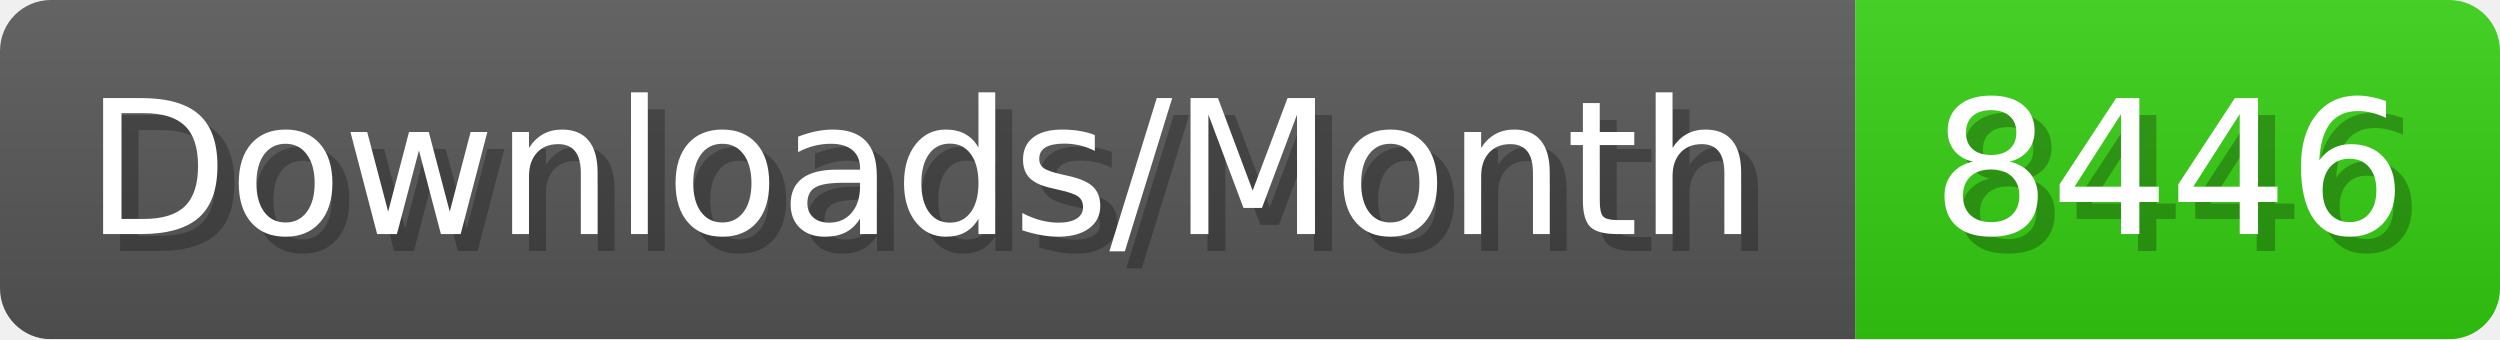
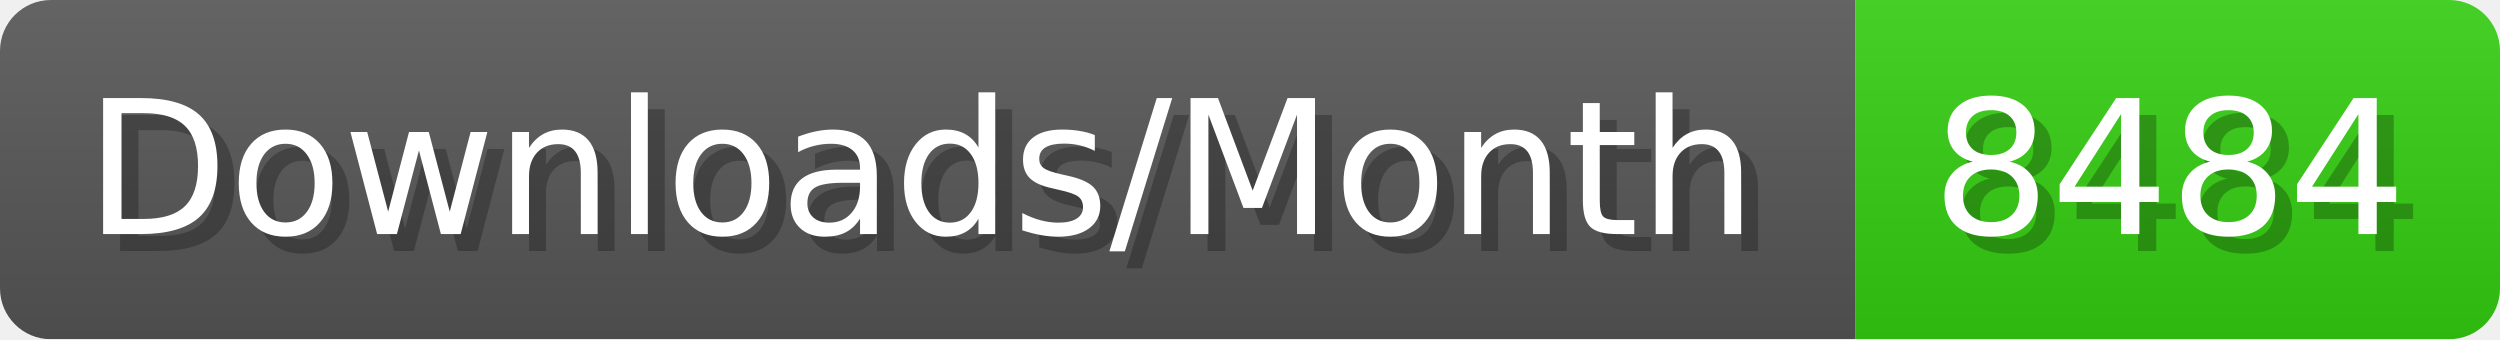
- <svg xmlns="http://www.w3.org/2000/svg" width="147.4" height="20" viewBox="0 0 1474 200" role="img" aria-label="Downloads/Month: 8446">
+ <svg xmlns="http://www.w3.org/2000/svg" width="147.4" height="20" viewBox="0 0 1474 200" role="img" aria-label="Downloads/Month: 8484">
  <linearGradient id="YlXUI" x2="0" y2="100%">
    <stop offset="0" stop-opacity=".1" stop-color="#EEE" />
    <stop offset="1" stop-opacity=".1" />
  </linearGradient>
  <mask id="JHhop">
    <rect width="1474" height="200" rx="30" fill="#FFF" />
  </mask>
  <g mask="url(#JHhop)">
    <rect width="1094" height="200" fill="#555" />
    <rect width="380" height="200" fill="#3C1" x="1094" />
    <rect width="1474" height="200" fill="url(#YlXUI)" />
  </g>
  <g aria-hidden="true" fill="#fff" text-anchor="start" font-family="Verdana,DejaVu Sans,sans-serif" font-size="110">
    <text x="60" y="148" textLength="994" fill="#000" opacity="0.25">Downloads/Month</text>
    <text x="50" y="138" textLength="994">Downloads/Month</text>
-     <text x="1149" y="148" textLength="280" fill="#000" opacity="0.25">8446</text>
-     <text x="1139" y="138" textLength="280">8446</text>
+     <text x="1149" y="148" textLength="280" fill="#000" opacity="0.25">8484</text>
+     <text x="1139" y="138" textLength="280">8484</text>
  </g>
</svg>
